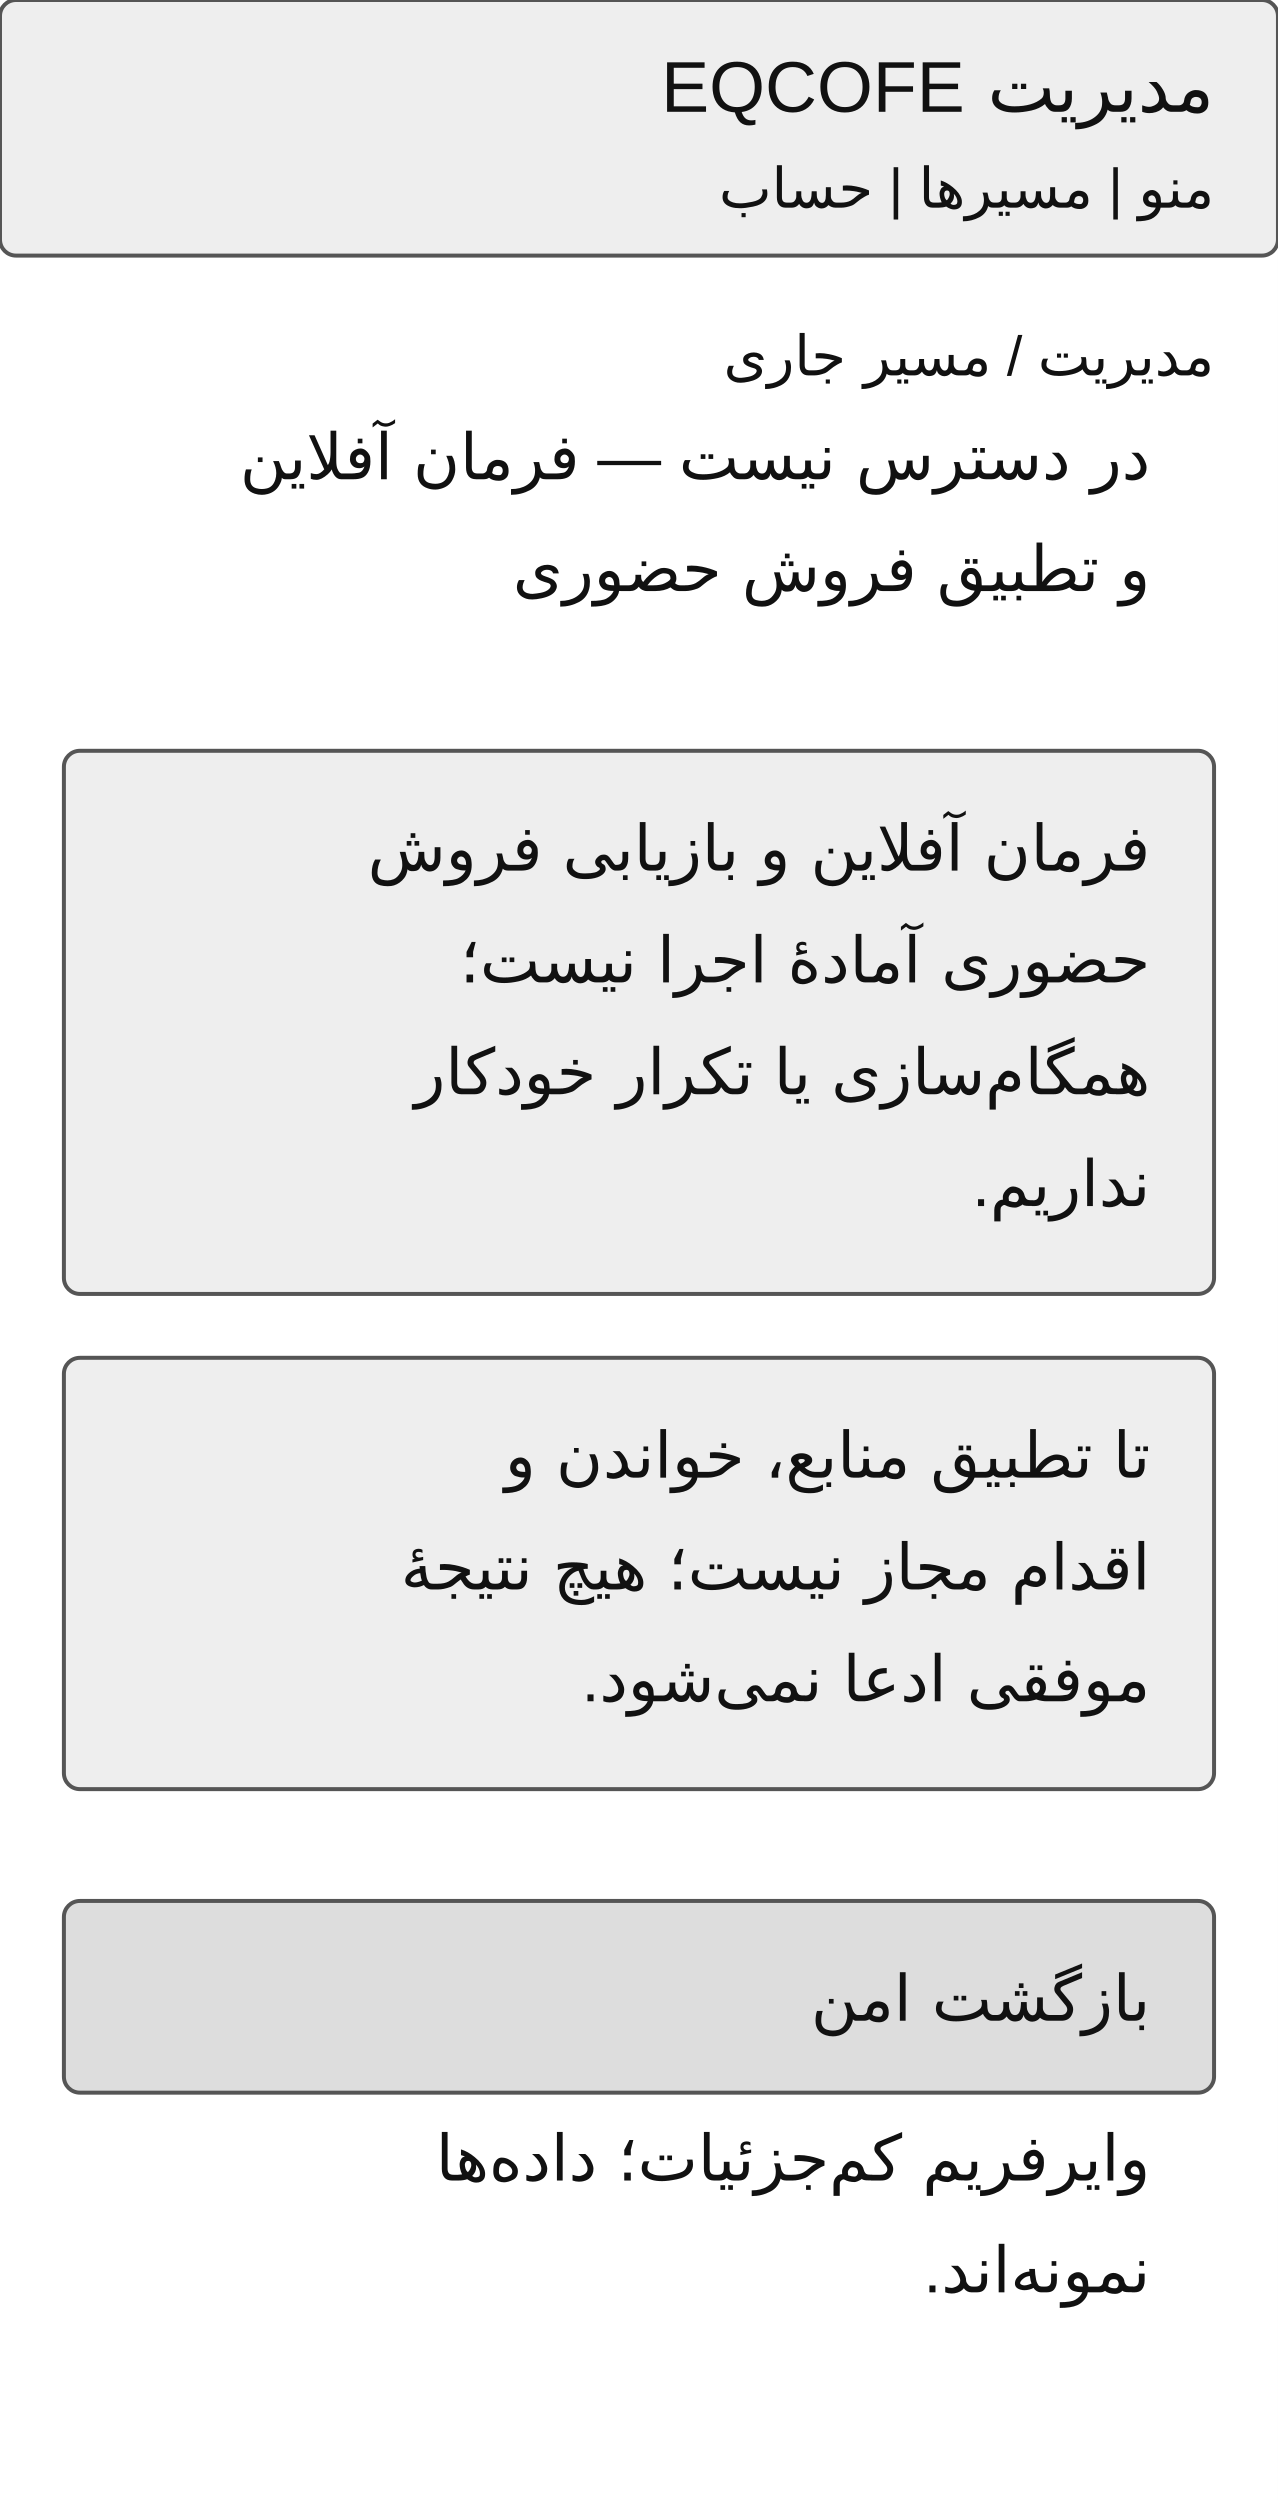
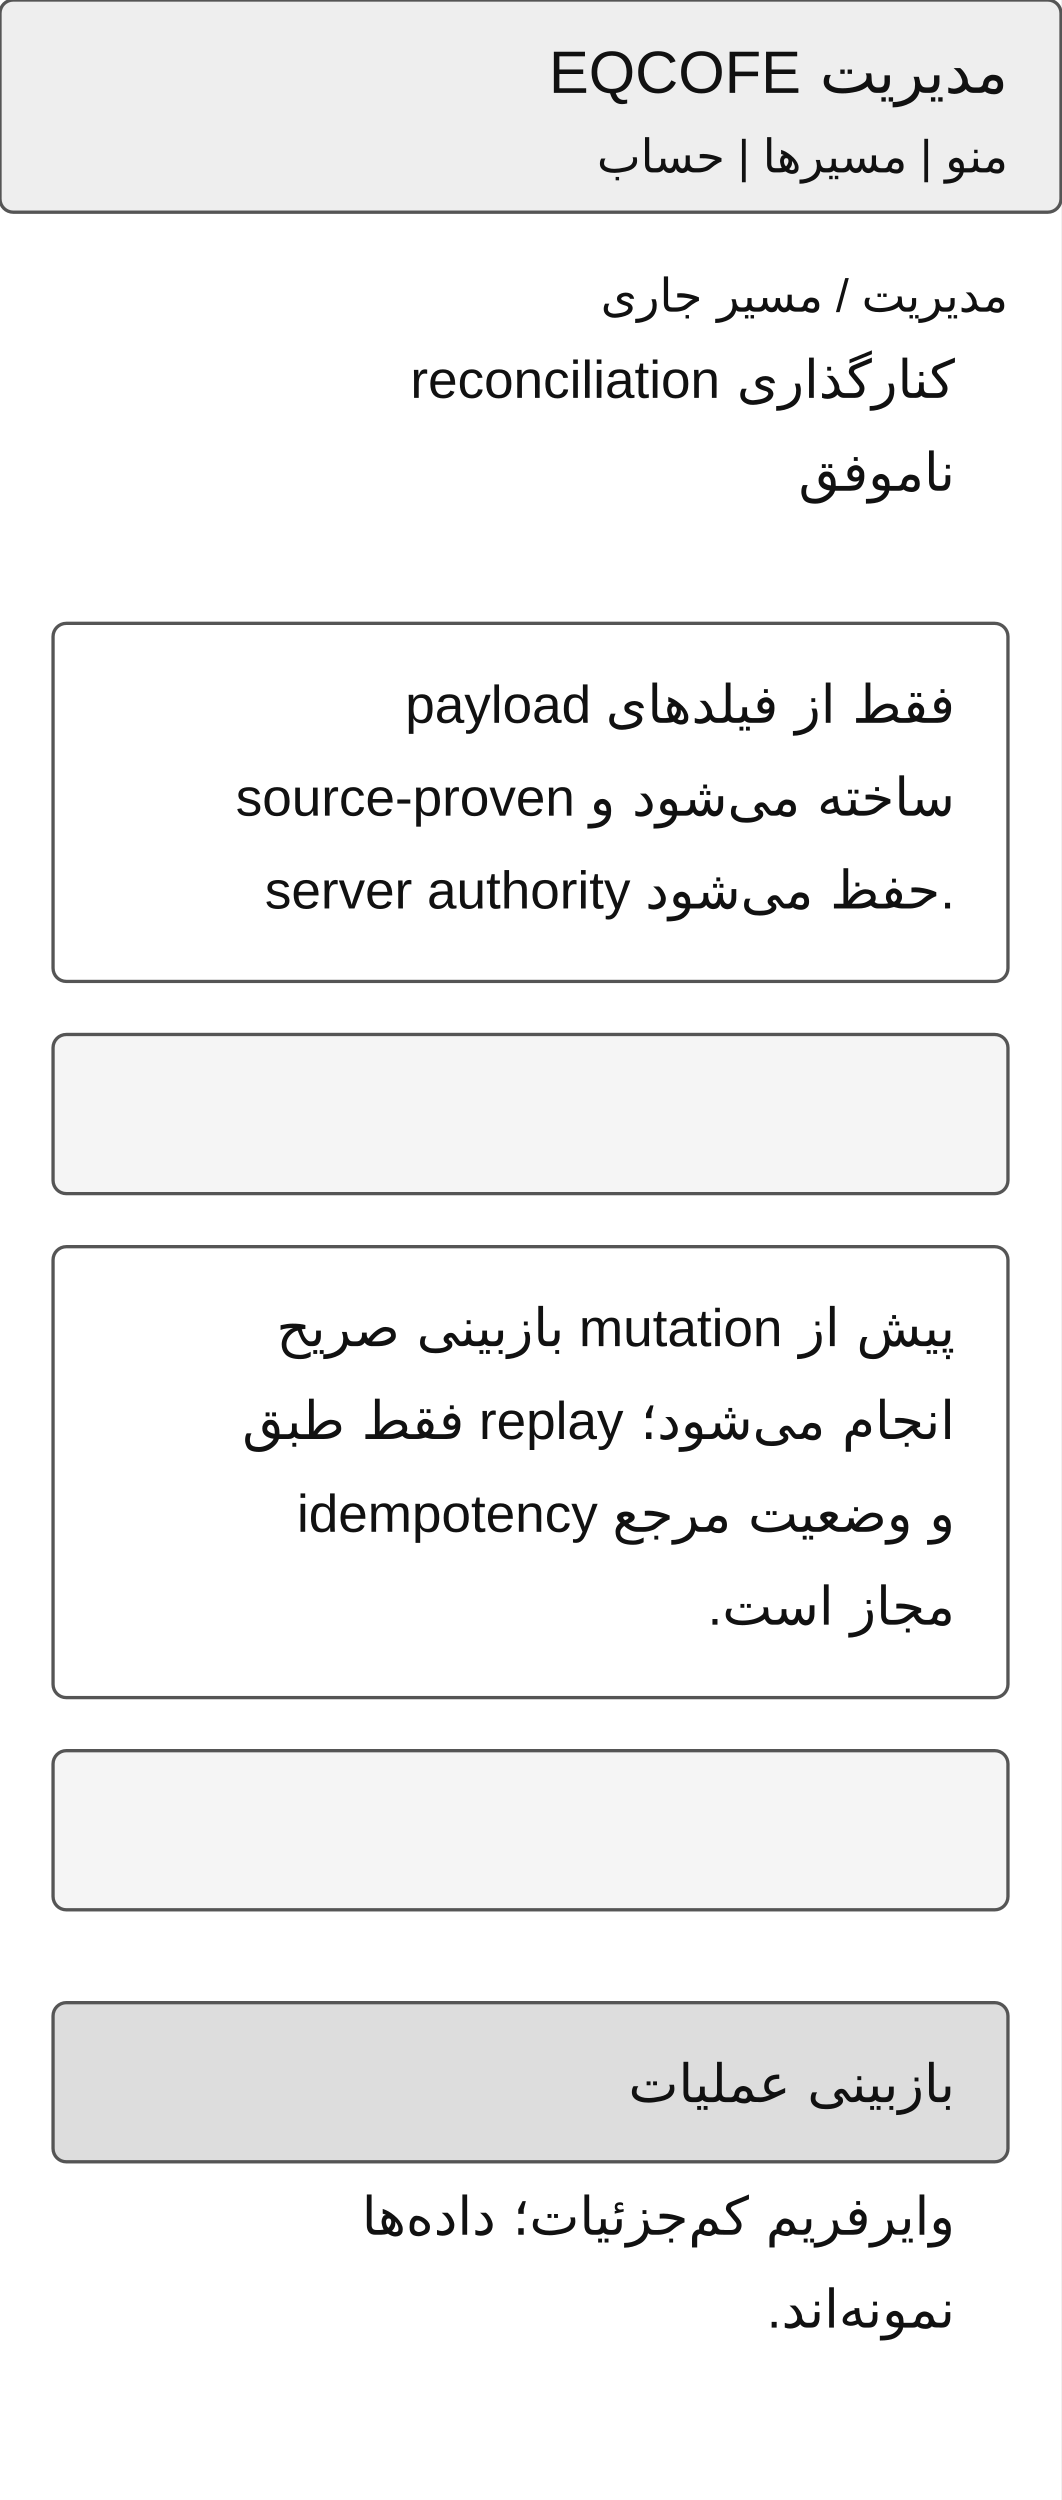
- <svg xmlns="http://www.w3.org/2000/svg" width="320" height="626" viewBox="0 0 320 626" role="img" aria-labelledby="title desc">
-   <rect width="320" height="626" fill="#ffffff" />
+ <svg xmlns="http://www.w3.org/2000/svg" width="320" height="754" viewBox="0 0 320 754" role="img" aria-labelledby="title desc">
+   <rect width="320" height="754" fill="#ffffff" />
  <g font-family="Tahoma, Arial, sans-serif" fill="#111111">
    <rect x="0" y="0" width="320" height="64" rx="4" fill="#eeeeee" stroke="#555555" />
    <text x="304" y="28" font-size="18" direction="rtl" text-anchor="start" unicode-bidi="plaintext">مدیریت EQCOFE</text>
    <text x="304" y="52" font-size="14" direction="rtl" text-anchor="start" unicode-bidi="plaintext">منو  |  مسیرها  |  حساب</text>
    <text x="304" y="94" font-size="14" direction="rtl" text-anchor="start" unicode-bidi="plaintext">مدیریت / مسیر جاری</text>
-     <text x="288" y="120" font-size="16" direction="rtl" text-anchor="start" unicode-bidi="plaintext">در دسترس نیست — فرمان آفلاین</text>
-     <text x="288" y="148" font-size="16" direction="rtl" text-anchor="start" unicode-bidi="plaintext">و تطبیق فروش حضوری</text>
-     <rect x="16" y="188" width="288" height="136" rx="4" fill="#eeeeee" stroke="#555555" />
-     <text x="288" y="218" font-size="16" direction="rtl" text-anchor="start" unicode-bidi="plaintext">فرمان آفلاین و بازیابی فروش</text>
-     <text x="288" y="246" font-size="16" direction="rtl" text-anchor="start" unicode-bidi="plaintext">حضوری آمادهٔ اجرا نیست؛</text>
-     <text x="288" y="274" font-size="16" direction="rtl" text-anchor="start" unicode-bidi="plaintext">همگام‌سازی یا تکرار خودکار</text>
-     <text x="288" y="302" font-size="16" direction="rtl" text-anchor="start" unicode-bidi="plaintext">نداریم.</text>
-     <rect x="16" y="340" width="288" height="108" rx="4" fill="#eeeeee" stroke="#555555" />
-     <text x="288" y="370" font-size="16" direction="rtl" text-anchor="start" unicode-bidi="plaintext">تا تطبیق منابع، خواندن و</text>
-     <text x="288" y="398" font-size="16" direction="rtl" text-anchor="start" unicode-bidi="plaintext">اقدام مجاز نیست؛ هیچ نتیجهٔ</text>
-     <text x="288" y="426" font-size="16" direction="rtl" text-anchor="start" unicode-bidi="plaintext">موفقی ادعا نمی‌شود.</text>
-     <rect x="16" y="476" width="288" height="48" rx="4" fill="#dddddd" stroke="#555555" />
-     <text x="288" y="506" font-size="16" direction="rtl" text-anchor="start" unicode-bidi="plaintext">بازگشت امن</text>
-     <text x="288" y="546" font-size="16" direction="rtl" text-anchor="start" unicode-bidi="plaintext">وایرفریم کم‌جزئیات؛ داده‌ها</text>
-     <text x="288" y="574" font-size="16" direction="rtl" text-anchor="start" unicode-bidi="plaintext">نمونه‌اند.</text>
+     <text x="288" y="120" font-size="16" direction="rtl" text-anchor="start" unicode-bidi="plaintext">کنارگذاری reconciliation</text>
+     <text x="288" y="148" font-size="16" direction="rtl" text-anchor="start" unicode-bidi="plaintext">ناموفق</text>
+     <rect x="16" y="188" width="288" height="108" rx="4" fill="#ffffff" stroke="#555555" />
+     <text x="288" y="218" font-size="16" direction="rtl" text-anchor="start" unicode-bidi="plaintext">payload فقط از فیلدهای</text>
+     <text x="288" y="246" font-size="16" direction="rtl" text-anchor="start" unicode-bidi="plaintext">source-proven ساخته می‌شود و</text>
+     <text x="288" y="274" font-size="16" direction="rtl" text-anchor="start" unicode-bidi="plaintext">server authority حفظ می‌شود.</text>
+     <rect x="16" y="312" width="288" height="48" rx="4" fill="#f5f5f5" stroke="#555555" />
+     <rect x="16" y="376" width="288" height="136" rx="4" fill="#ffffff" stroke="#555555" />
+     <text x="288" y="406" font-size="16" direction="rtl" text-anchor="start" unicode-bidi="plaintext">پیش از mutation بازبینی صریح</text>
+     <text x="288" y="434" font-size="16" direction="rtl" text-anchor="start" unicode-bidi="plaintext">انجام می‌شود؛ replay فقط طبق</text>
+     <text x="288" y="462" font-size="16" direction="rtl" text-anchor="start" unicode-bidi="plaintext">idempotency و وضعیت مرجع</text>
+     <text x="288" y="490" font-size="16" direction="rtl" text-anchor="start" unicode-bidi="plaintext">مجاز است.</text>
+     <rect x="16" y="528" width="288" height="48" rx="4" fill="#f5f5f5" stroke="#555555" />
+     <rect x="16" y="604" width="288" height="48" rx="4" fill="#dddddd" stroke="#555555" />
+     <text x="288" y="634" font-size="16" direction="rtl" text-anchor="start" unicode-bidi="plaintext">بازبینی عملیات</text>
+     <text x="288" y="674" font-size="16" direction="rtl" text-anchor="start" unicode-bidi="plaintext">وایرفریم کم‌جزئیات؛ داده‌ها</text>
+     <text x="288" y="702" font-size="16" direction="rtl" text-anchor="start" unicode-bidi="plaintext">نمونه‌اند.</text>
  </g>
</svg>
